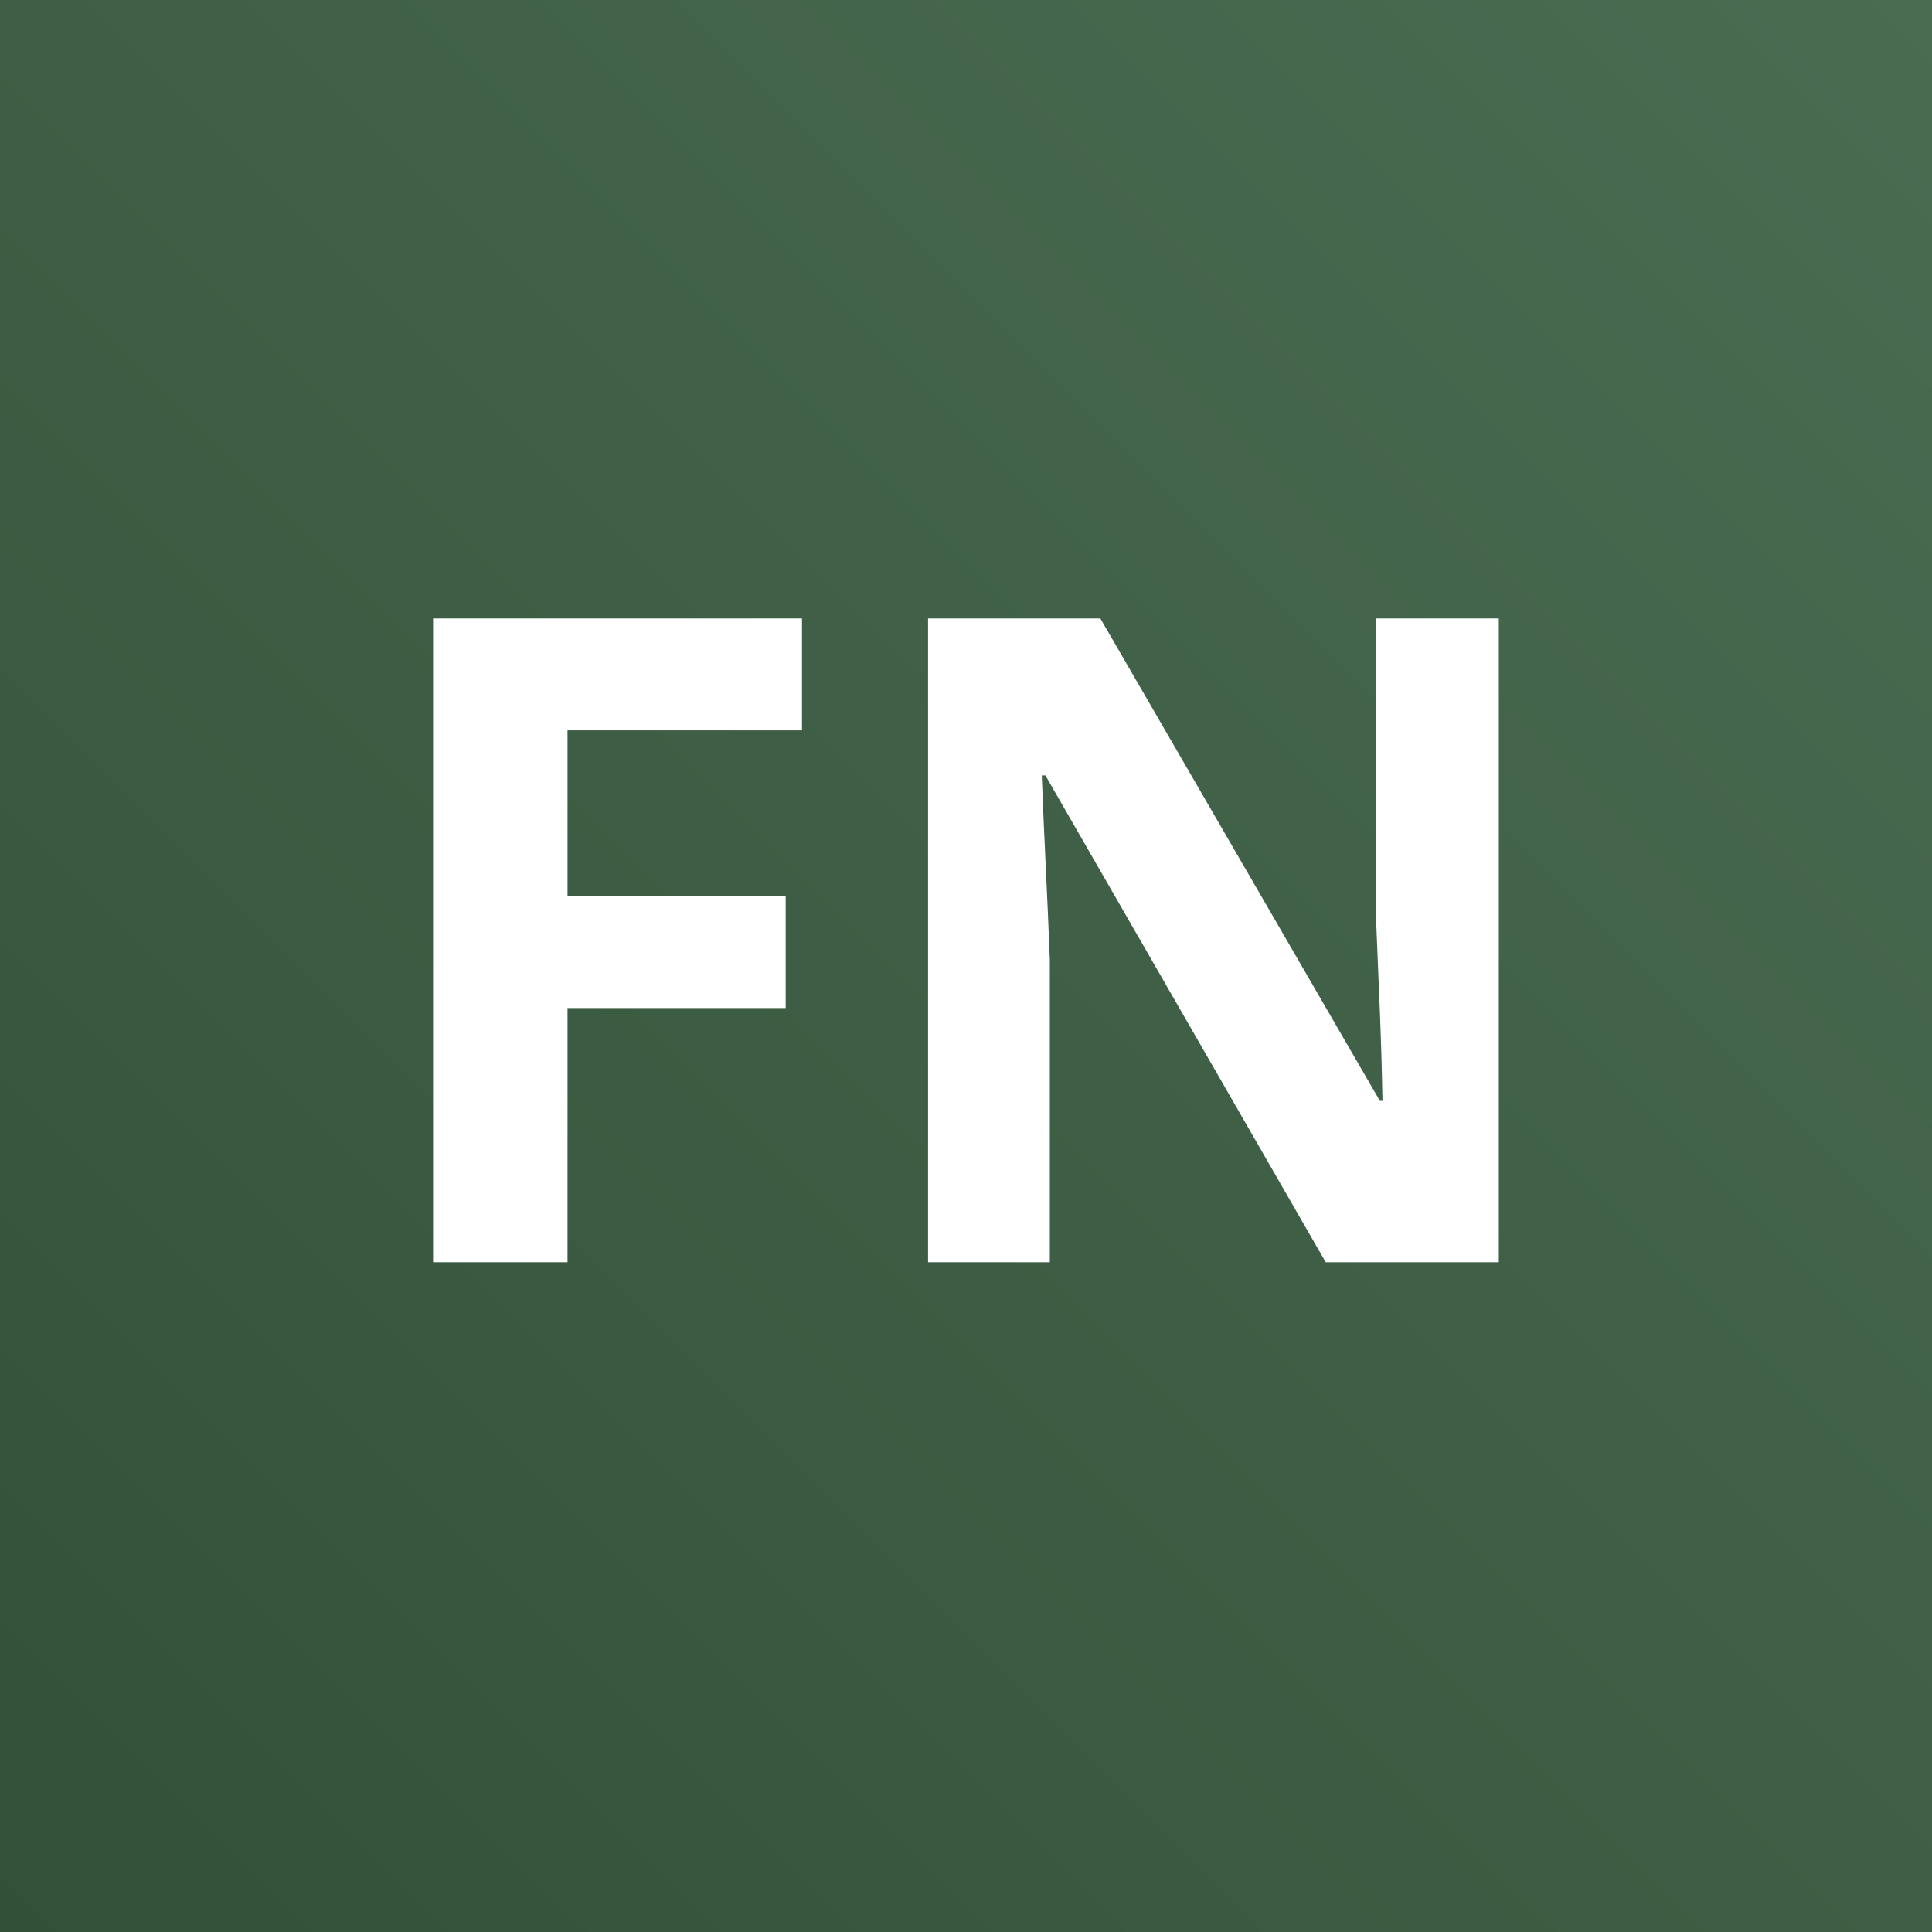
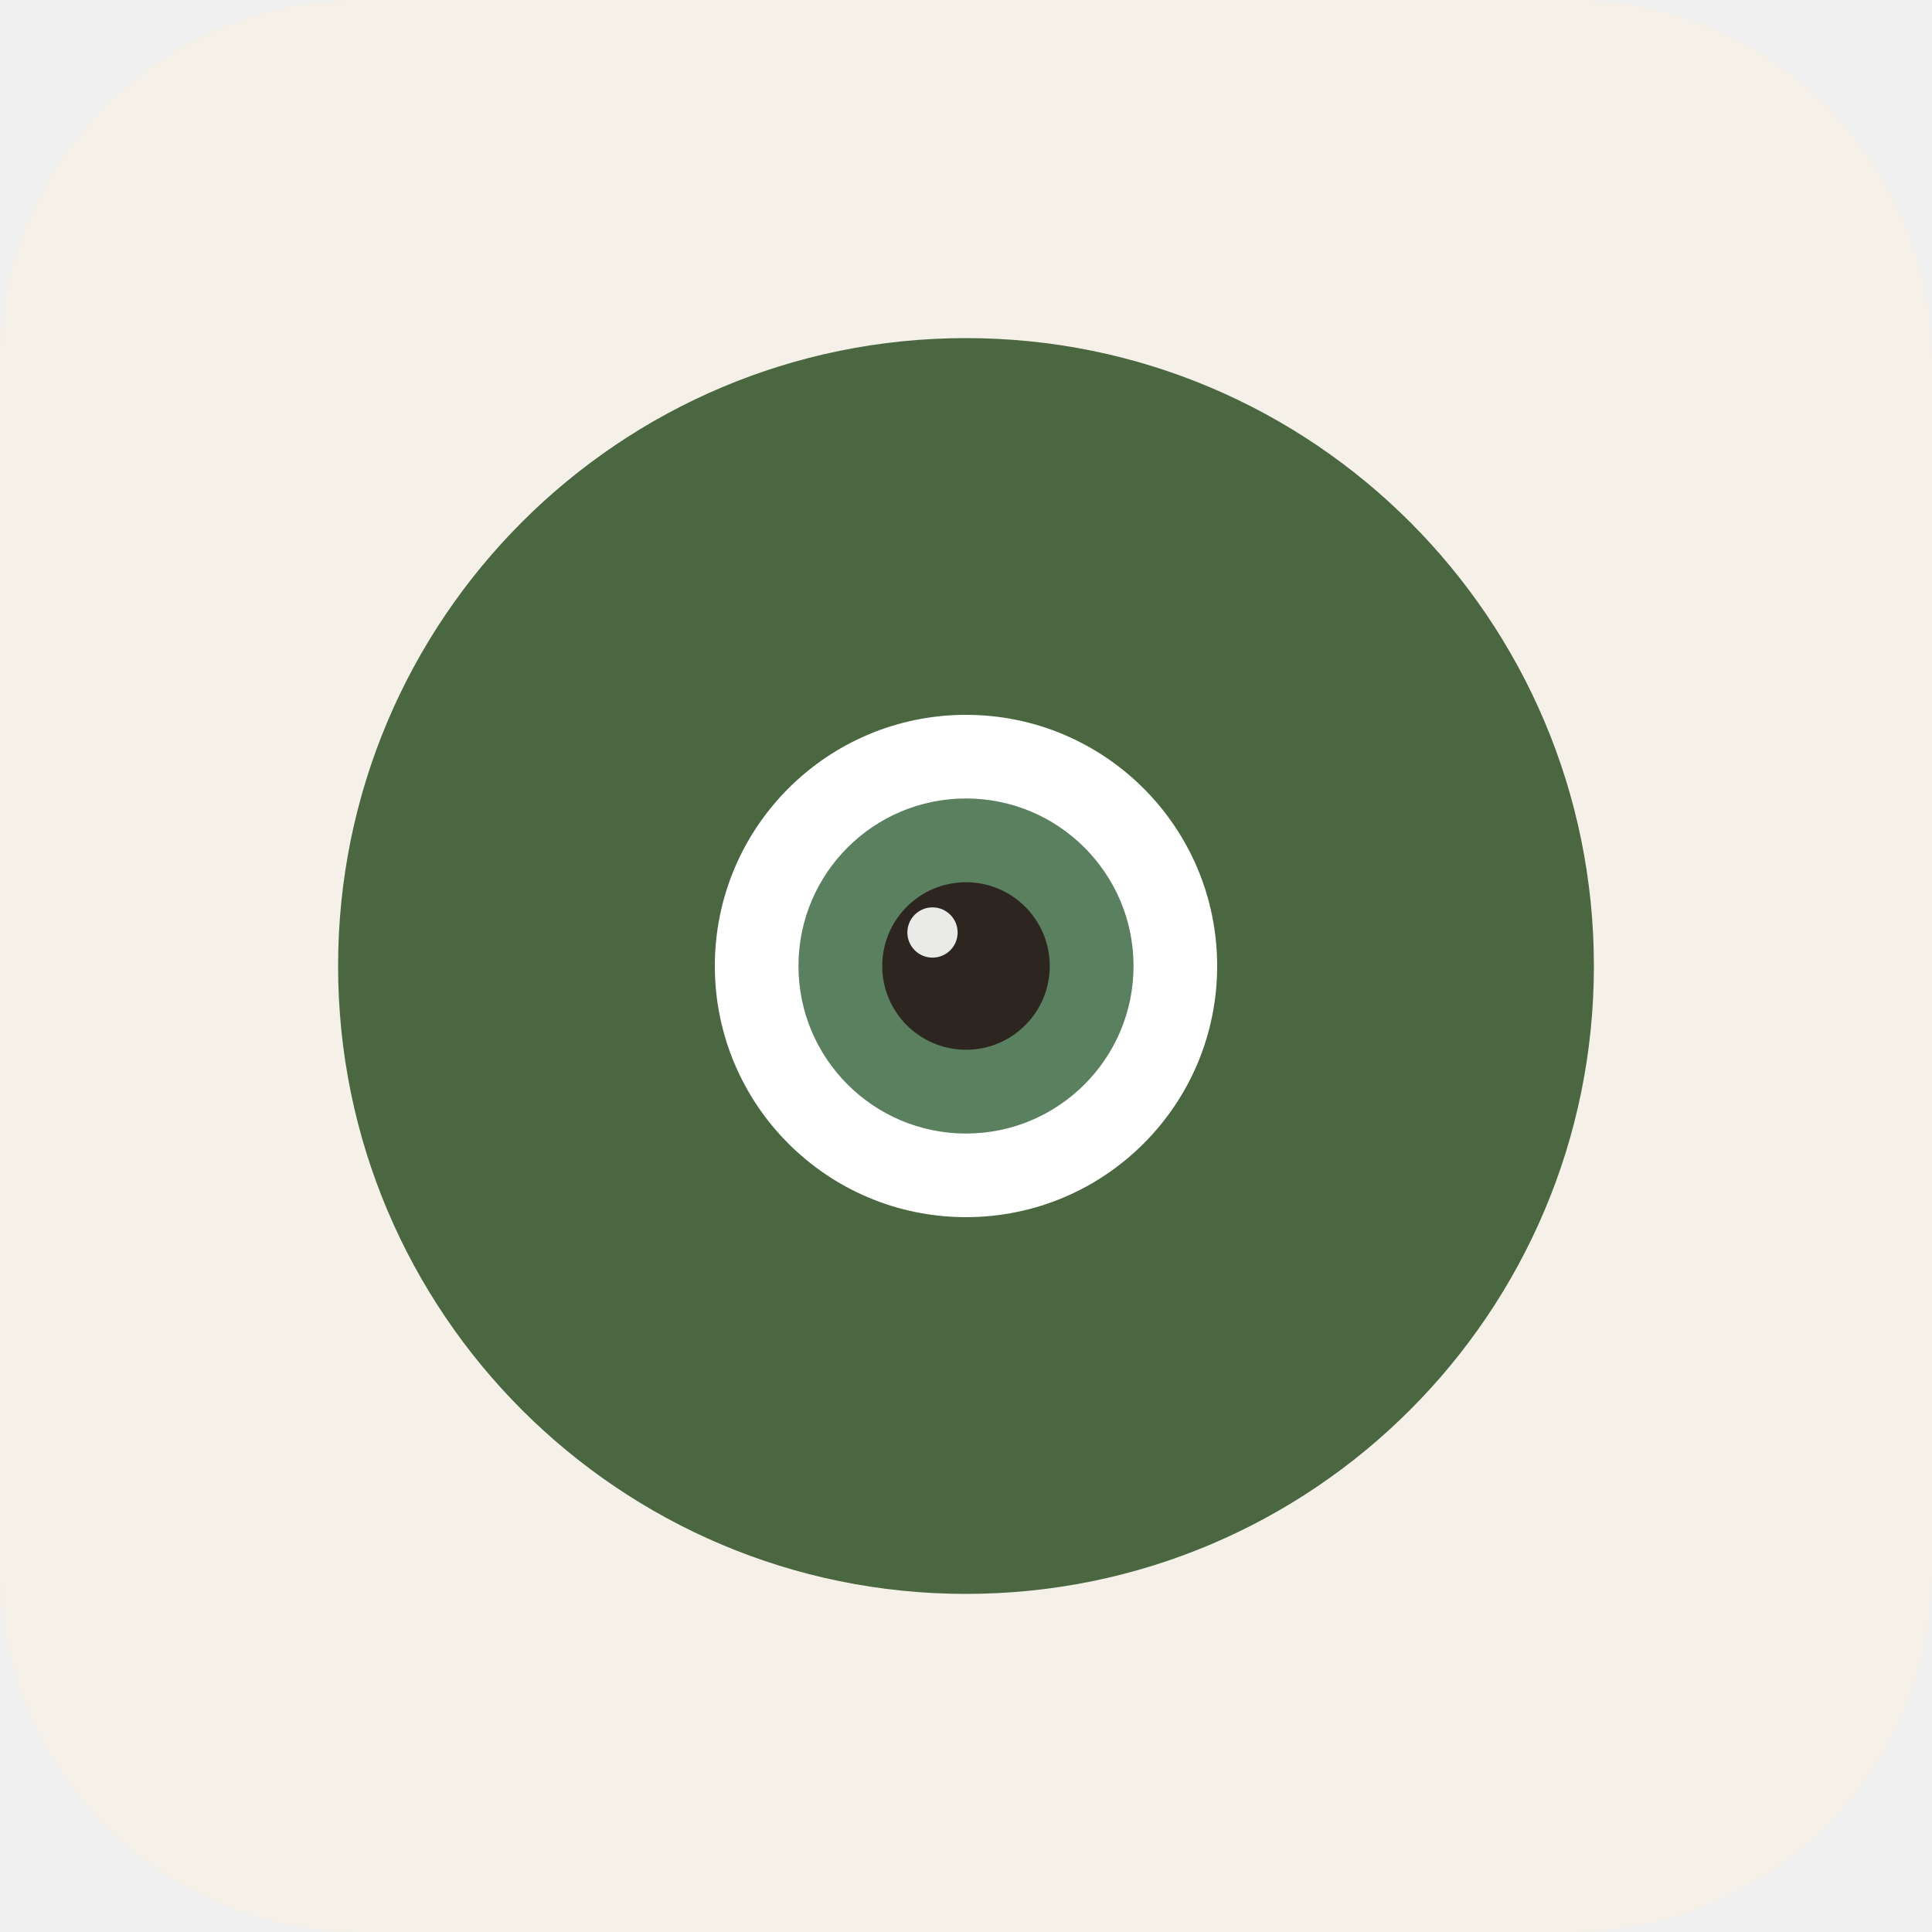
- <svg xmlns="http://www.w3.org/2000/svg" viewBox="0 0 150 150">
-   <defs>
-     <linearGradient id="msGrad" x1="0%" y1="100%" x2="100%" y2="0%">
-       <stop offset="0%" stop-color="#325038" />
-       <stop offset="100%" stop-color="#4a6d52" />
-     </linearGradient>
-   </defs>
-   <rect width="150" height="150" fill="url(#msGrad)" />
-   <text x="75" y="98" font-family="'Plus Jakarta Sans', system-ui, sans-serif" font-size="70" font-weight="800" fill="white" text-anchor="middle">FN</text>
+ <svg xmlns="http://www.w3.org/2000/svg" viewBox="0 0 150 150" width="150" height="150">
+   <rect width="150" height="150" rx="28" fill="#F5F1E8" />
+   <g>
+     <circle cx="75" cy="75" r="48.75" fill="#4a6741" />
+     <circle cx="75" cy="75" r="19.5" fill="white" />
+     <circle cx="75" cy="75" r="13.007" fill="#5a8060" />
+     <circle cx="75" cy="75" r="6.503" fill="#2c2520" />
+     <circle cx="72.399" cy="72.399" r="1.951" fill="white" opacity="0.9" />
+   </g>
</svg>
